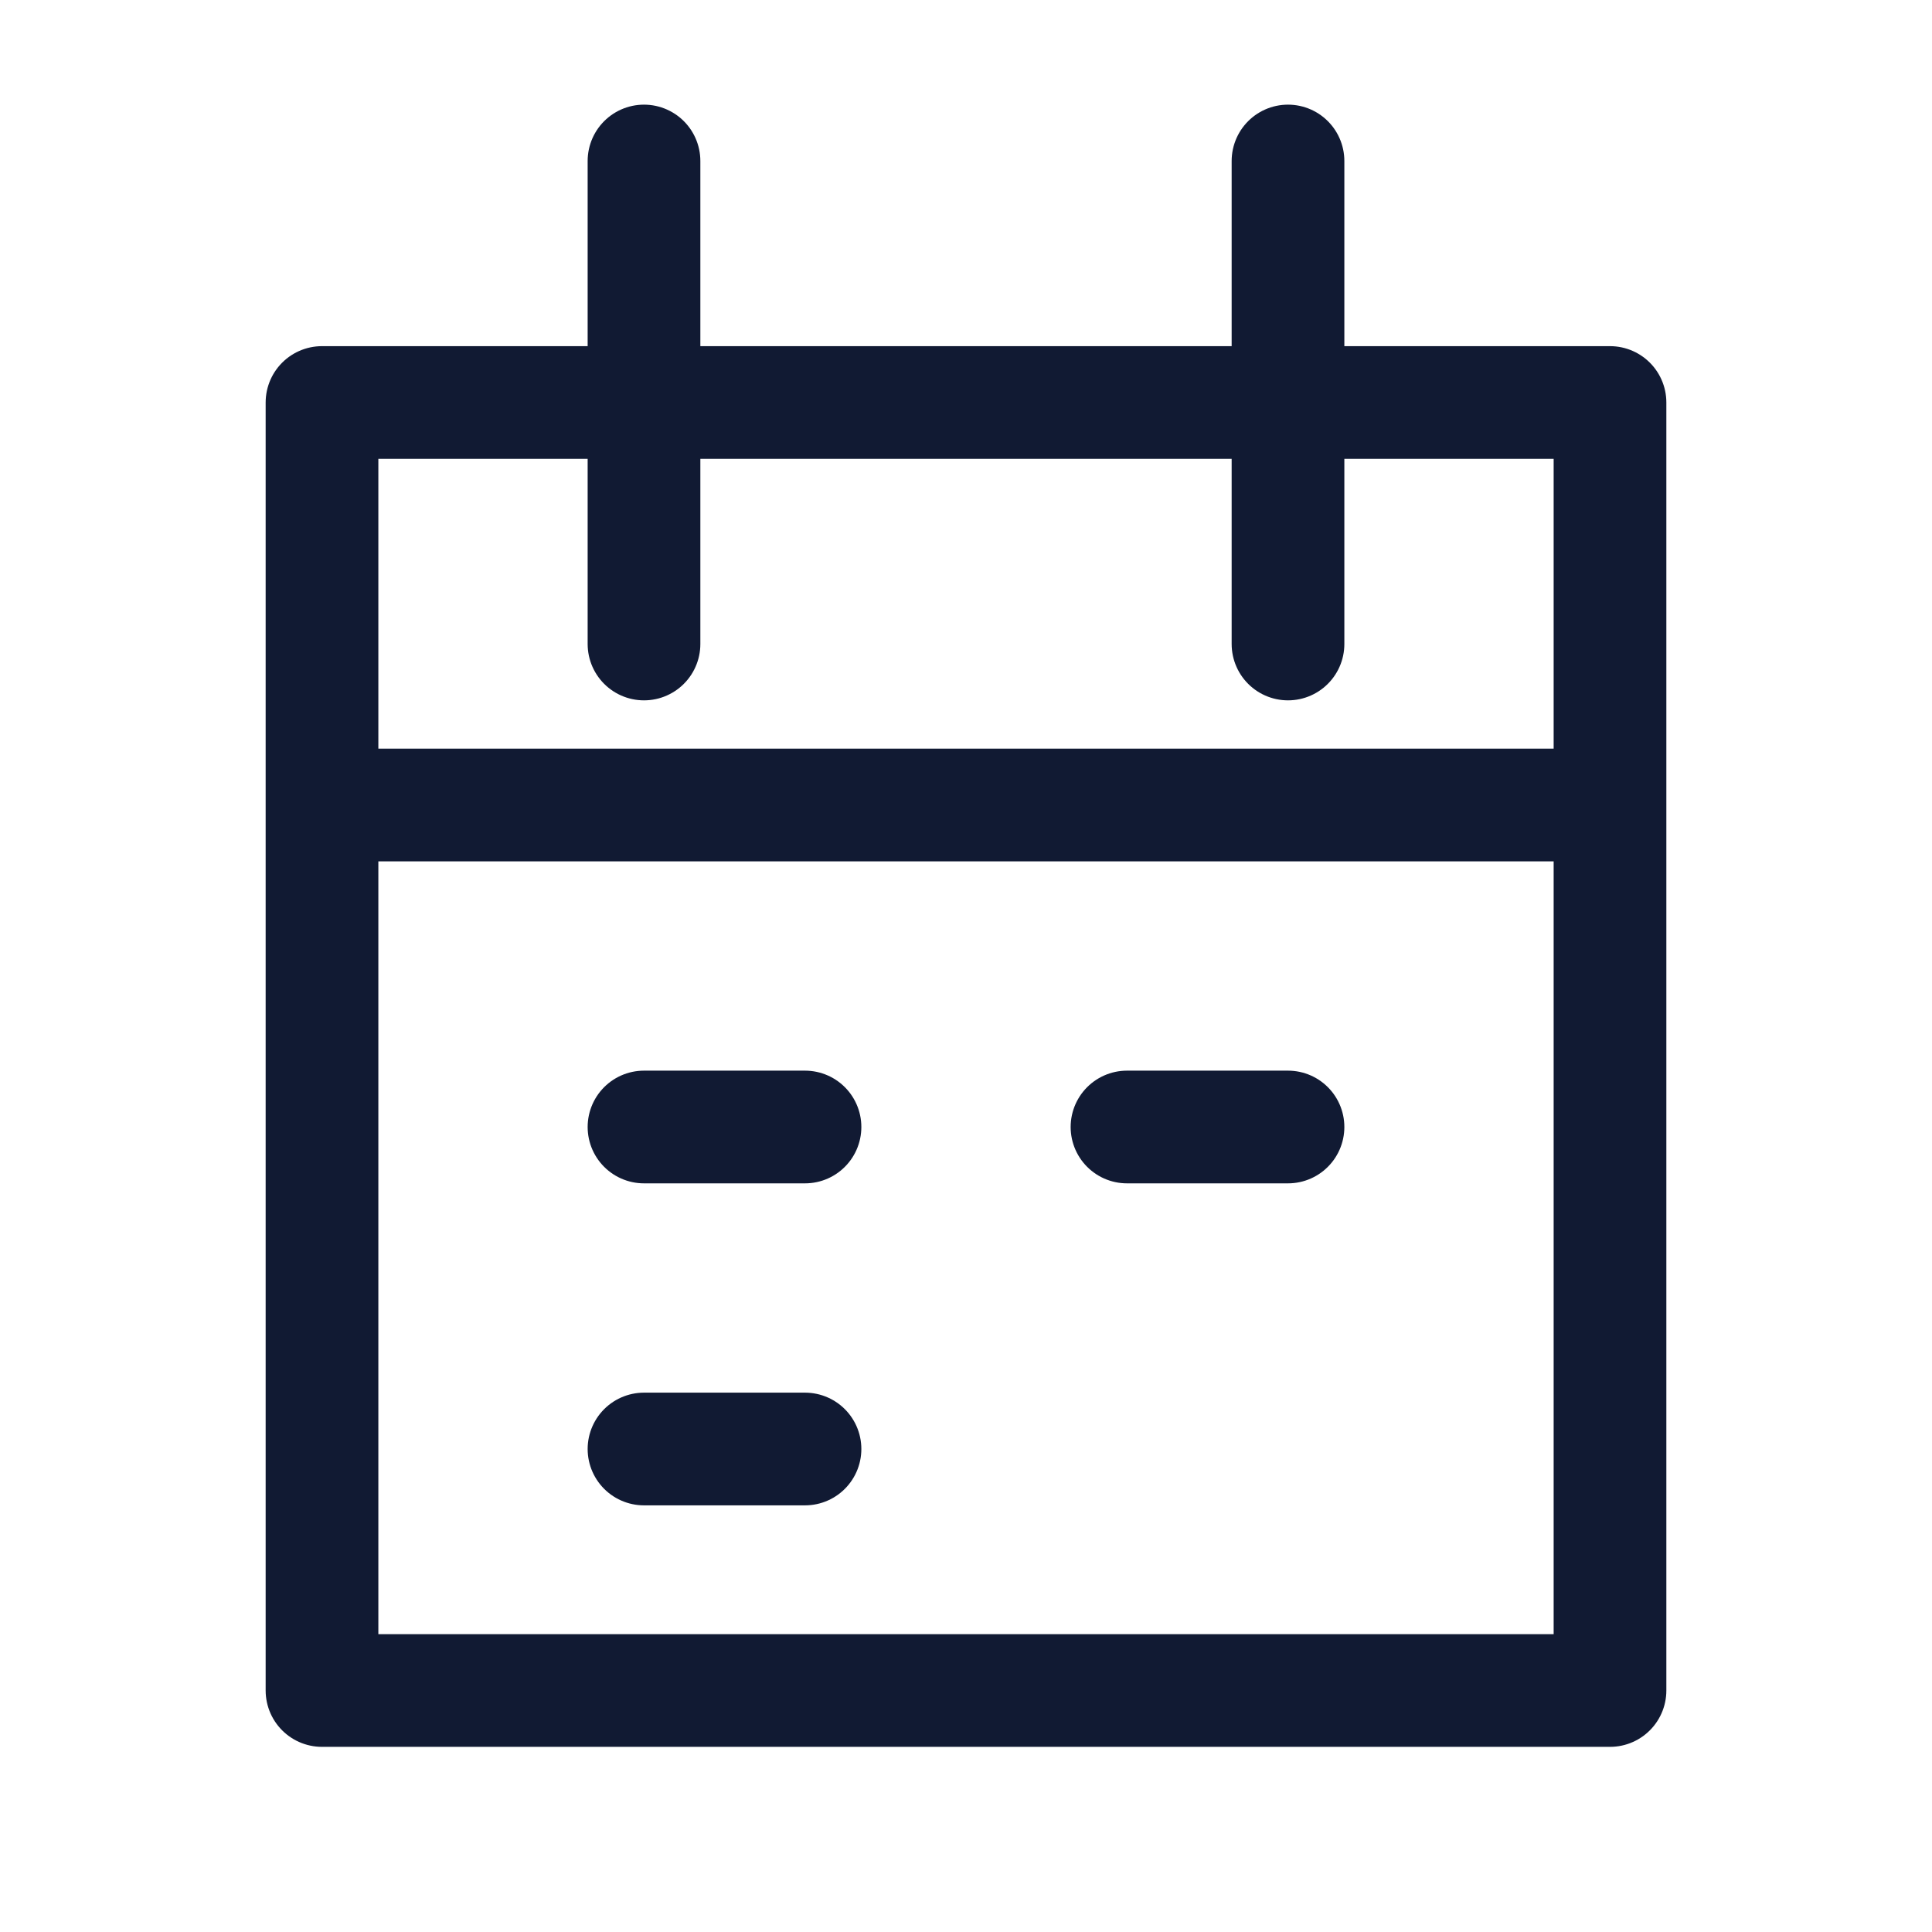
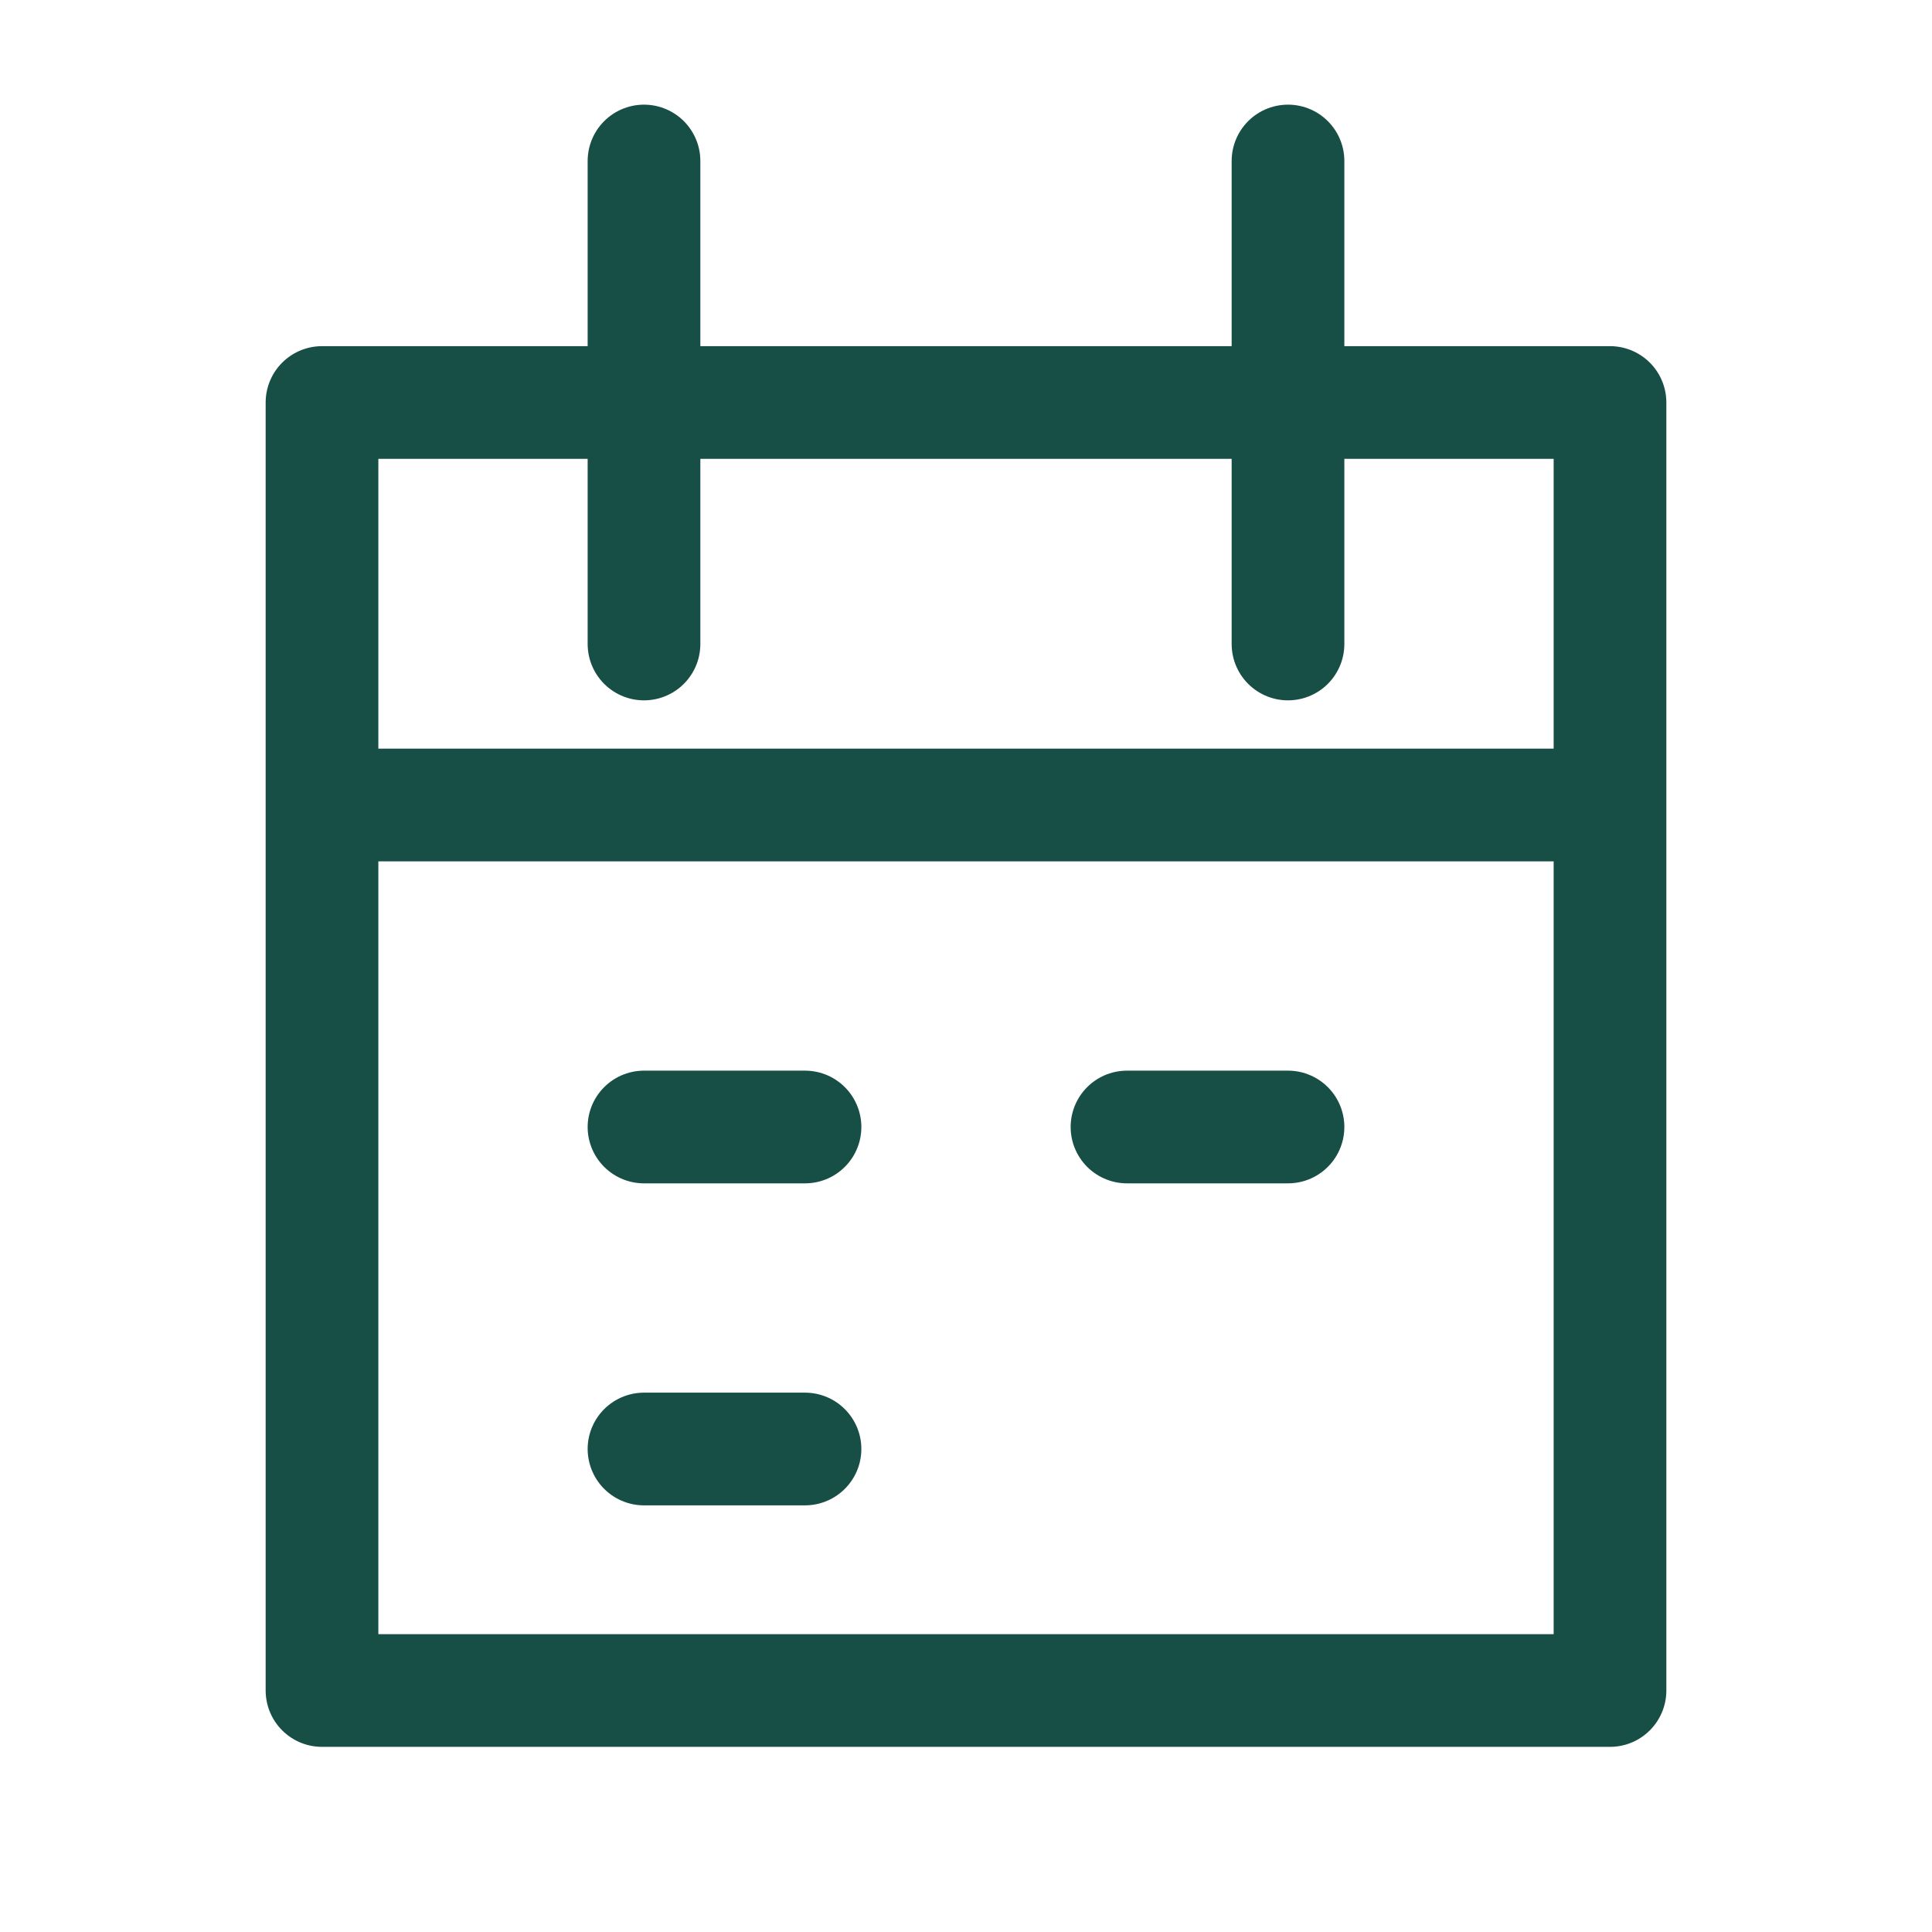
<svg xmlns="http://www.w3.org/2000/svg" width="24" height="24" viewBox="0 0 24 24">
-   <path d="M4 5h16v16H4zM8 2v6m8-6v6M4 10h16M8 14h2m4 0h2m-8 4h2" fill="none" stroke="#111A33" stroke-width="1.4" stroke-linecap="round" stroke-linejoin="round" />
+   <path d="M4 5h16v16H4zM8 2v6m8-6v6M4 10h16M8 14h2m4 0h2m-8 4h2" fill="none" stroke="#174F46" stroke-width="1.4" stroke-linecap="round" stroke-linejoin="round" />
</svg>
